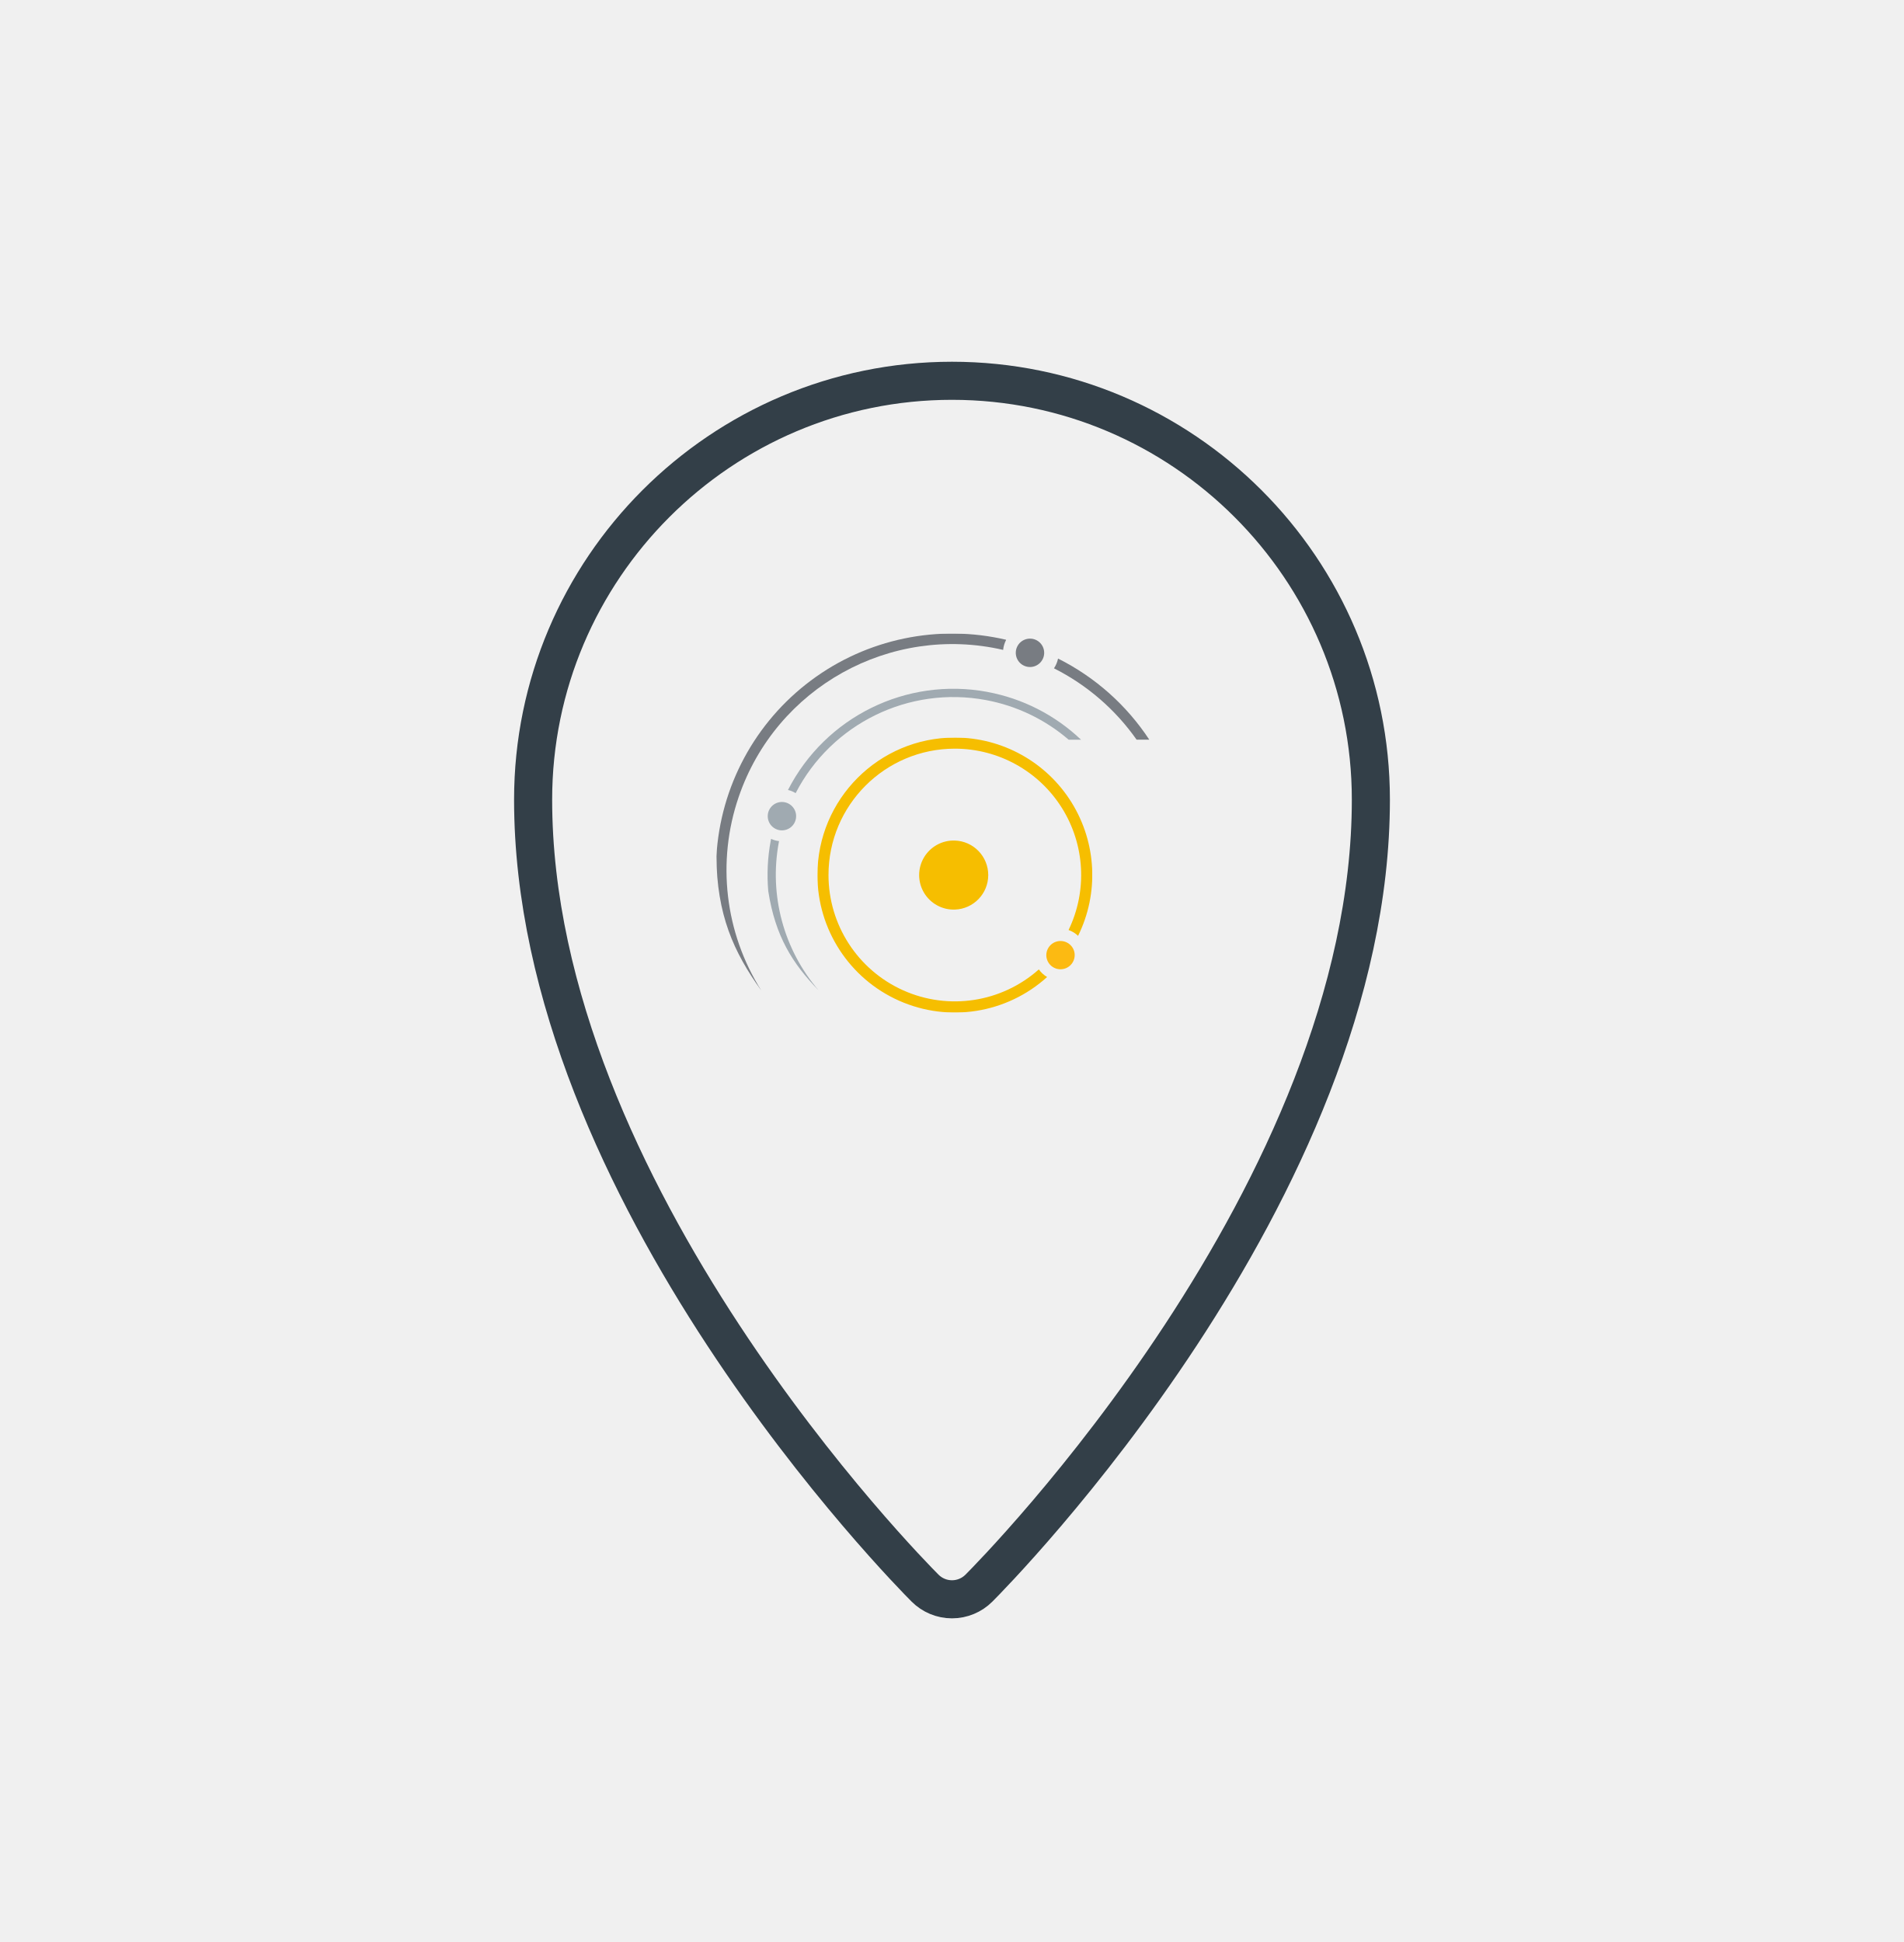
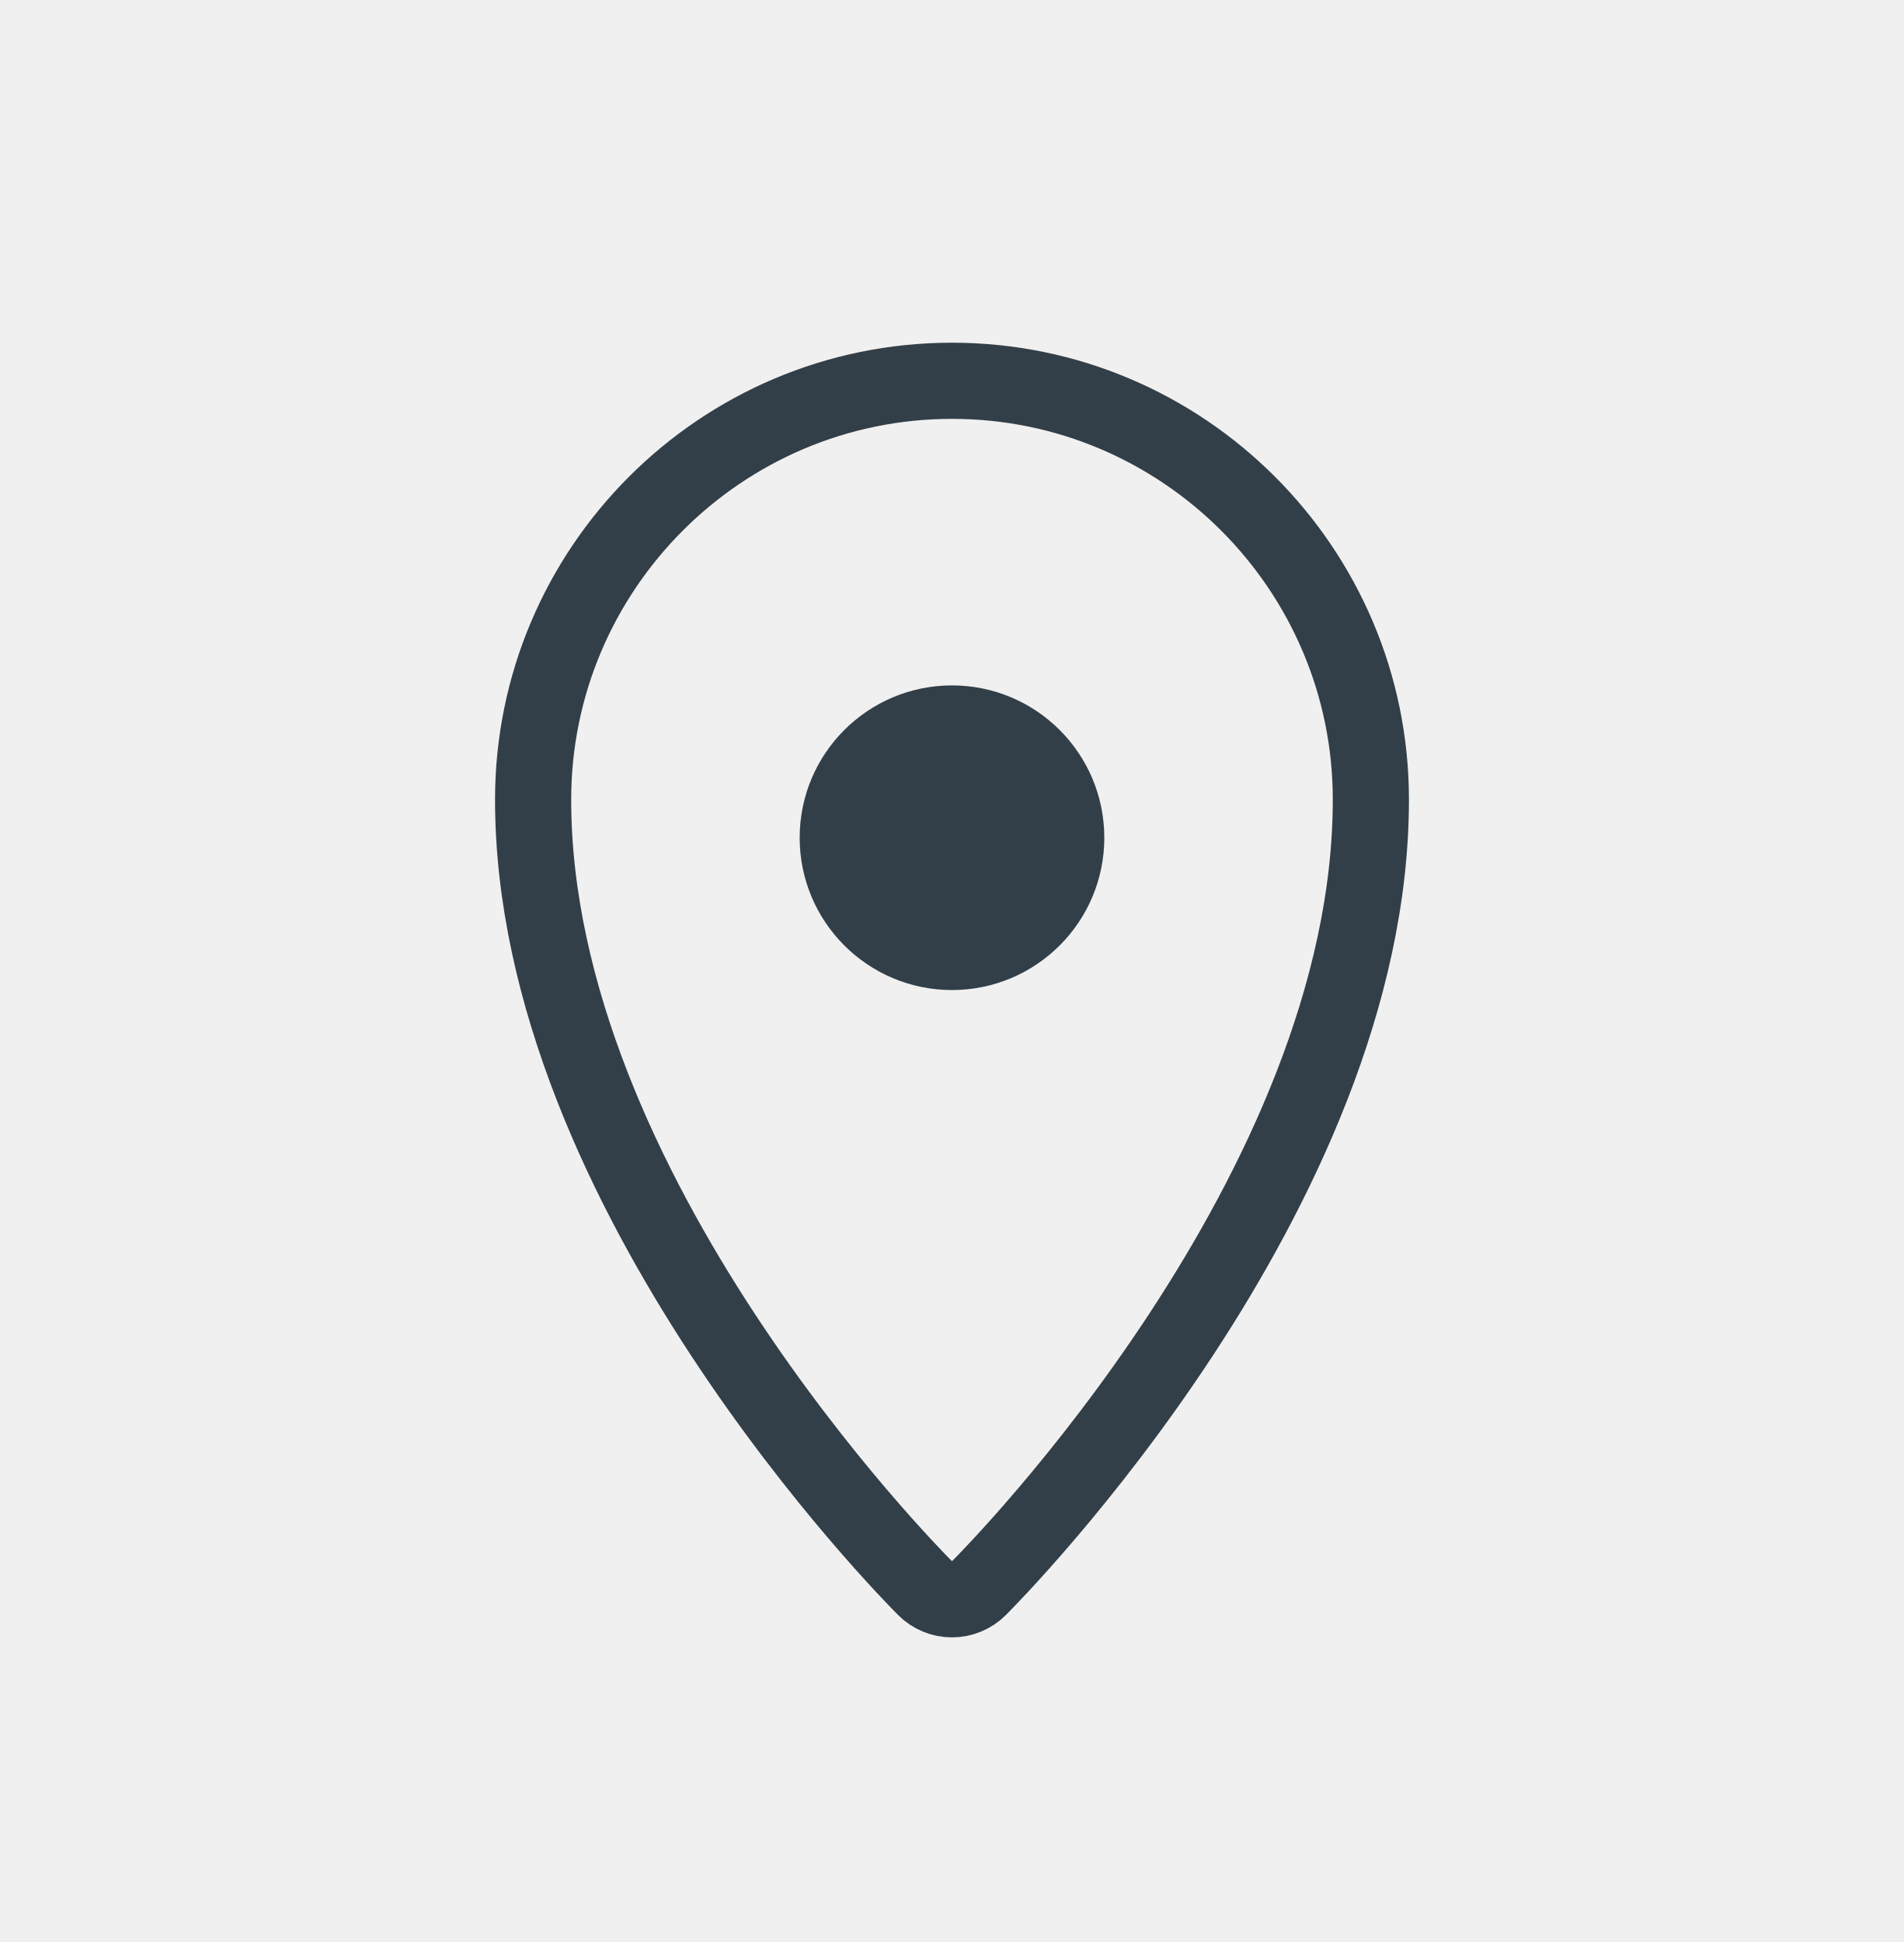
- <svg xmlns="http://www.w3.org/2000/svg" xmlns:xlink="http://www.w3.org/1999/xlink" viewBox="0 0 50 51">
-   <defs>
-     <path id="a" d="M.024.025h7.218v7.224H.024z" />
-     <path id="c" d="M0 .012h7.612V9.39H0z" />
-   </defs>
-   <g fill="none" fill-rule="evenodd">
-     <path stroke="#333F48" d="M24.293 41.707a.999.999 0 001.414 0C26.127 41.287 36 31.296 36 21c0-6.065-4.935-11-11-11s-11 4.935-11 11c0 10.296 9.873 20.287 10.293 20.707z" />
-     <path fill="#F6BE00" d="M25.074 23.887a.907.907 0 11.001-1.813.907.907 0 010 1.813z" />
-     <path fill="#FCBA12" d="M28.207 24.976a.373.373 0 11-.723.181.373.373 0 01.723-.18" />
-     <g transform="translate(21.441 19.344)">
-       <mask id="b" fill="#fff">
-         <use xlink:href="#a" />
-       </mask>
-       <path fill="#F6BE00" d="M5.839 6.115A3.318 3.318 0 01.316 3.637 3.318 3.318 0 013.633.317 3.318 3.318 0 016.62 5.08c.095.032.18.085.25.153A3.61 3.61 0 003.633.025 3.61 3.61 0 00.025 3.637a3.61 3.61 0 006.032 2.677.685.685 0 01-.217-.2" mask="url(#b)" />
-     </g>
-     <path fill="#787C82" d="M27.046 17.517a.373.373 0 11.049-.743.373.373 0 01-.05.743z" />
-     <g transform="translate(18.813 16.625)">
-       <mask id="d" fill="#fff">
-         <use xlink:href="#c" />
-       </mask>
-       <path fill="#787C82" d="M7.612.177A6.205 6.205 0 000 5.861c.012 1.525.445 2.51 1.18 3.528a5.926 5.926 0 01-.594-5.086A5.93 5.93 0 017.53.442a.73.73 0 01.08-.265" mask="url(#d)" />
-     </g>
-     <path fill="#787C82" d="M27.785 17.296a.728.728 0 01-.107.255 5.898 5.898 0 012.17 1.874h.333a6.174 6.174 0 00-2.396-2.13" />
-     <path fill="#A0AAB1" d="M20.907 21.435a.373.373 0 11-.743-.048.373.373 0 01.743.048m-.455.685l.007-.031a.68.68 0 01-.21-.059c-.002.017-.007.034-.01.051a4.892 4.892 0 00-.064 1.32c.184 1.184.633 1.9 1.323 2.608a4.66 4.66 0 01-1.046-3.888m5.475-3.951a4.88 4.88 0 00-5.234 2.576c.073.017.14.045.201.083a4.663 4.663 0 014.993-2.445 4.63 4.63 0 012.177 1.042h.325a4.848 4.848 0 00-2.462-1.255" />
+ <svg xmlns="http://www.w3.org/2000/svg" width="50" height="51">
+   <g fill="none" fill-rule="evenodd" transform="translate(14 10)">
+     <path stroke="#333F48" stroke-width="2" d="M10.293 31.707a.999.999 0 001.414 0C12.127 31.287 22 21.296 22 11c0-6.065-4.935-11-11-11S0 4.935 0 11c0 10.296 9.873 20.287 10.293 20.707z" />
+     <circle cx="11" cy="12" r="4" fill="#333F48" />
  </g>
</svg>
